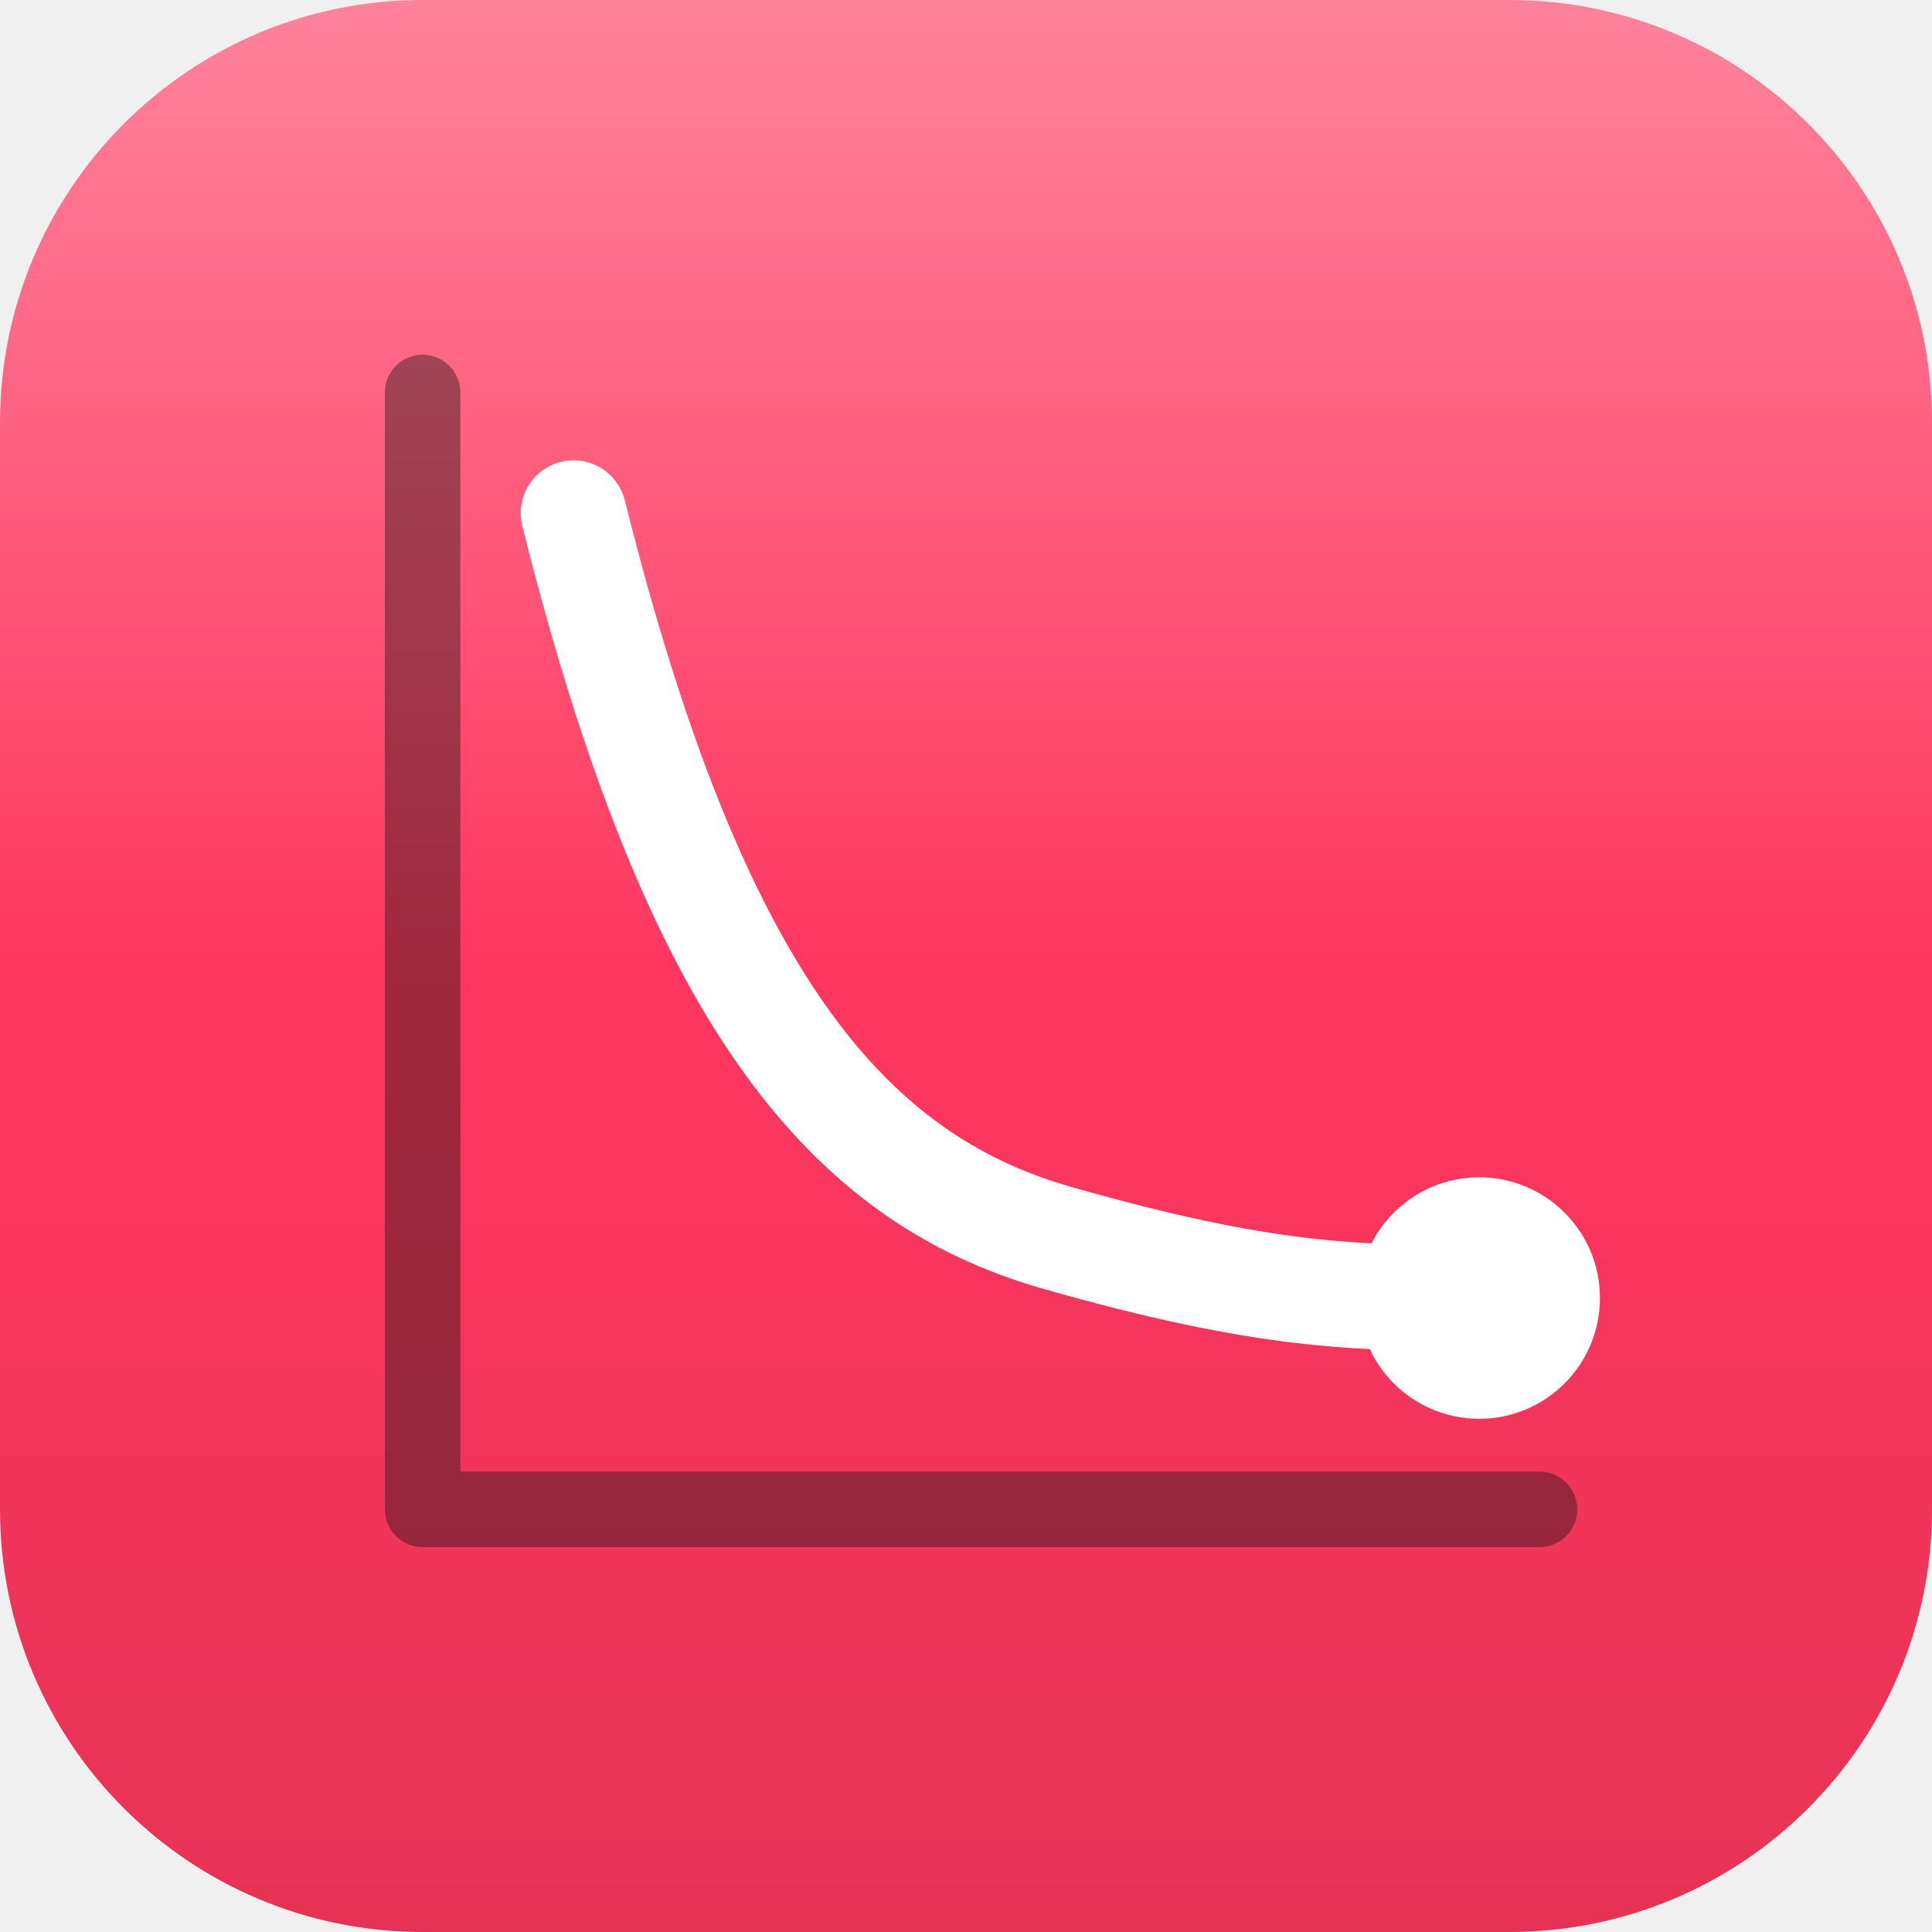
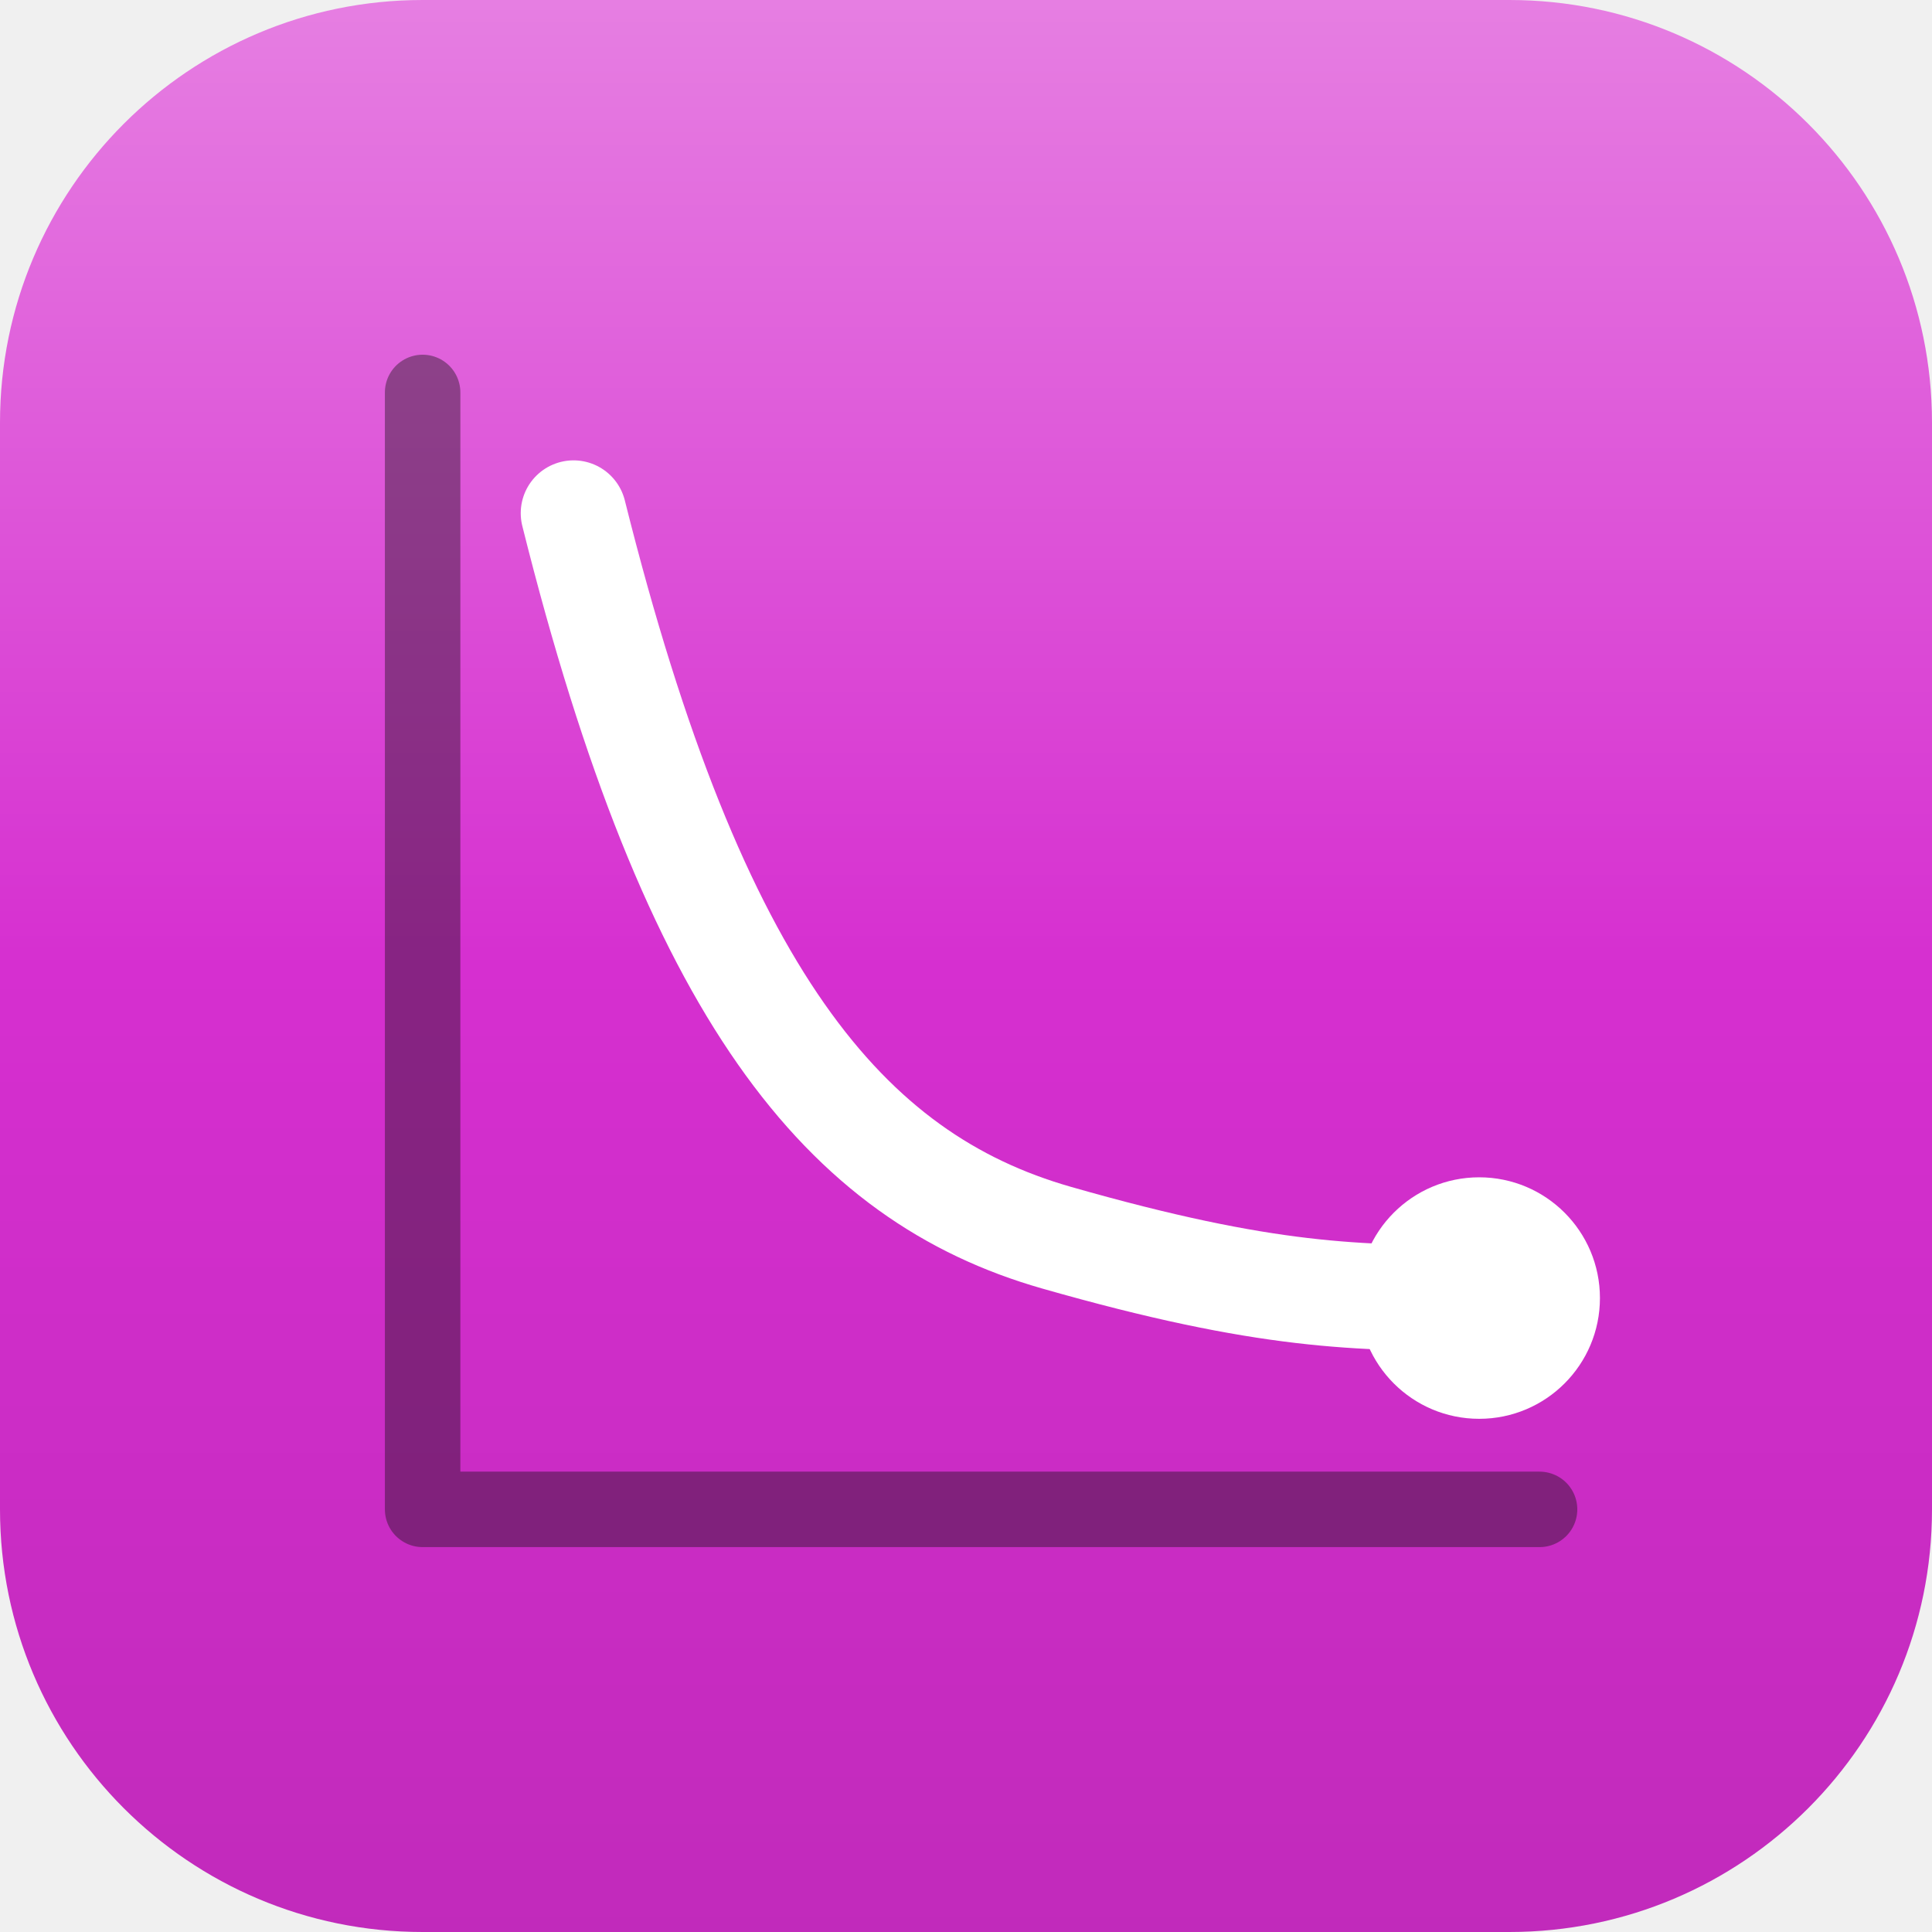
<svg xmlns="http://www.w3.org/2000/svg" viewBox="0 0 64 64">
  <defs>
    <linearGradient id="mark-llm" x1="0" y1="0" x2="0" y2="1">
-       <stop offset="0" stop-color="#ff839c" />
-       <stop offset=".5" stop-color="#ff375f" />
-       <stop offset="1" stop-color="#e63256" />
+       <stop offset="0" stop-color="#e67fe2" />
+       <stop offset=".5" stop-color="#d62fd0" />
+       <stop offset="1" stop-color="#c12abb" />
    </linearGradient>
  </defs>
  <rect width="64" height="64" rx="14" fill="url(#mark-llm)" />
  <path d="M14 13v37h37" fill="none" stroke="#111110" stroke-width="2.5" stroke-linecap="round" stroke-linejoin="round" opacity=".4" />
  <path d="M19 17c4 16 9 22 16 24s10 2 14 2" fill="none" stroke="#ffffff" stroke-width="3.5" stroke-linecap="round" />
  <circle cx="49" cy="43" r="4" fill="#ffffff" />
</svg>
